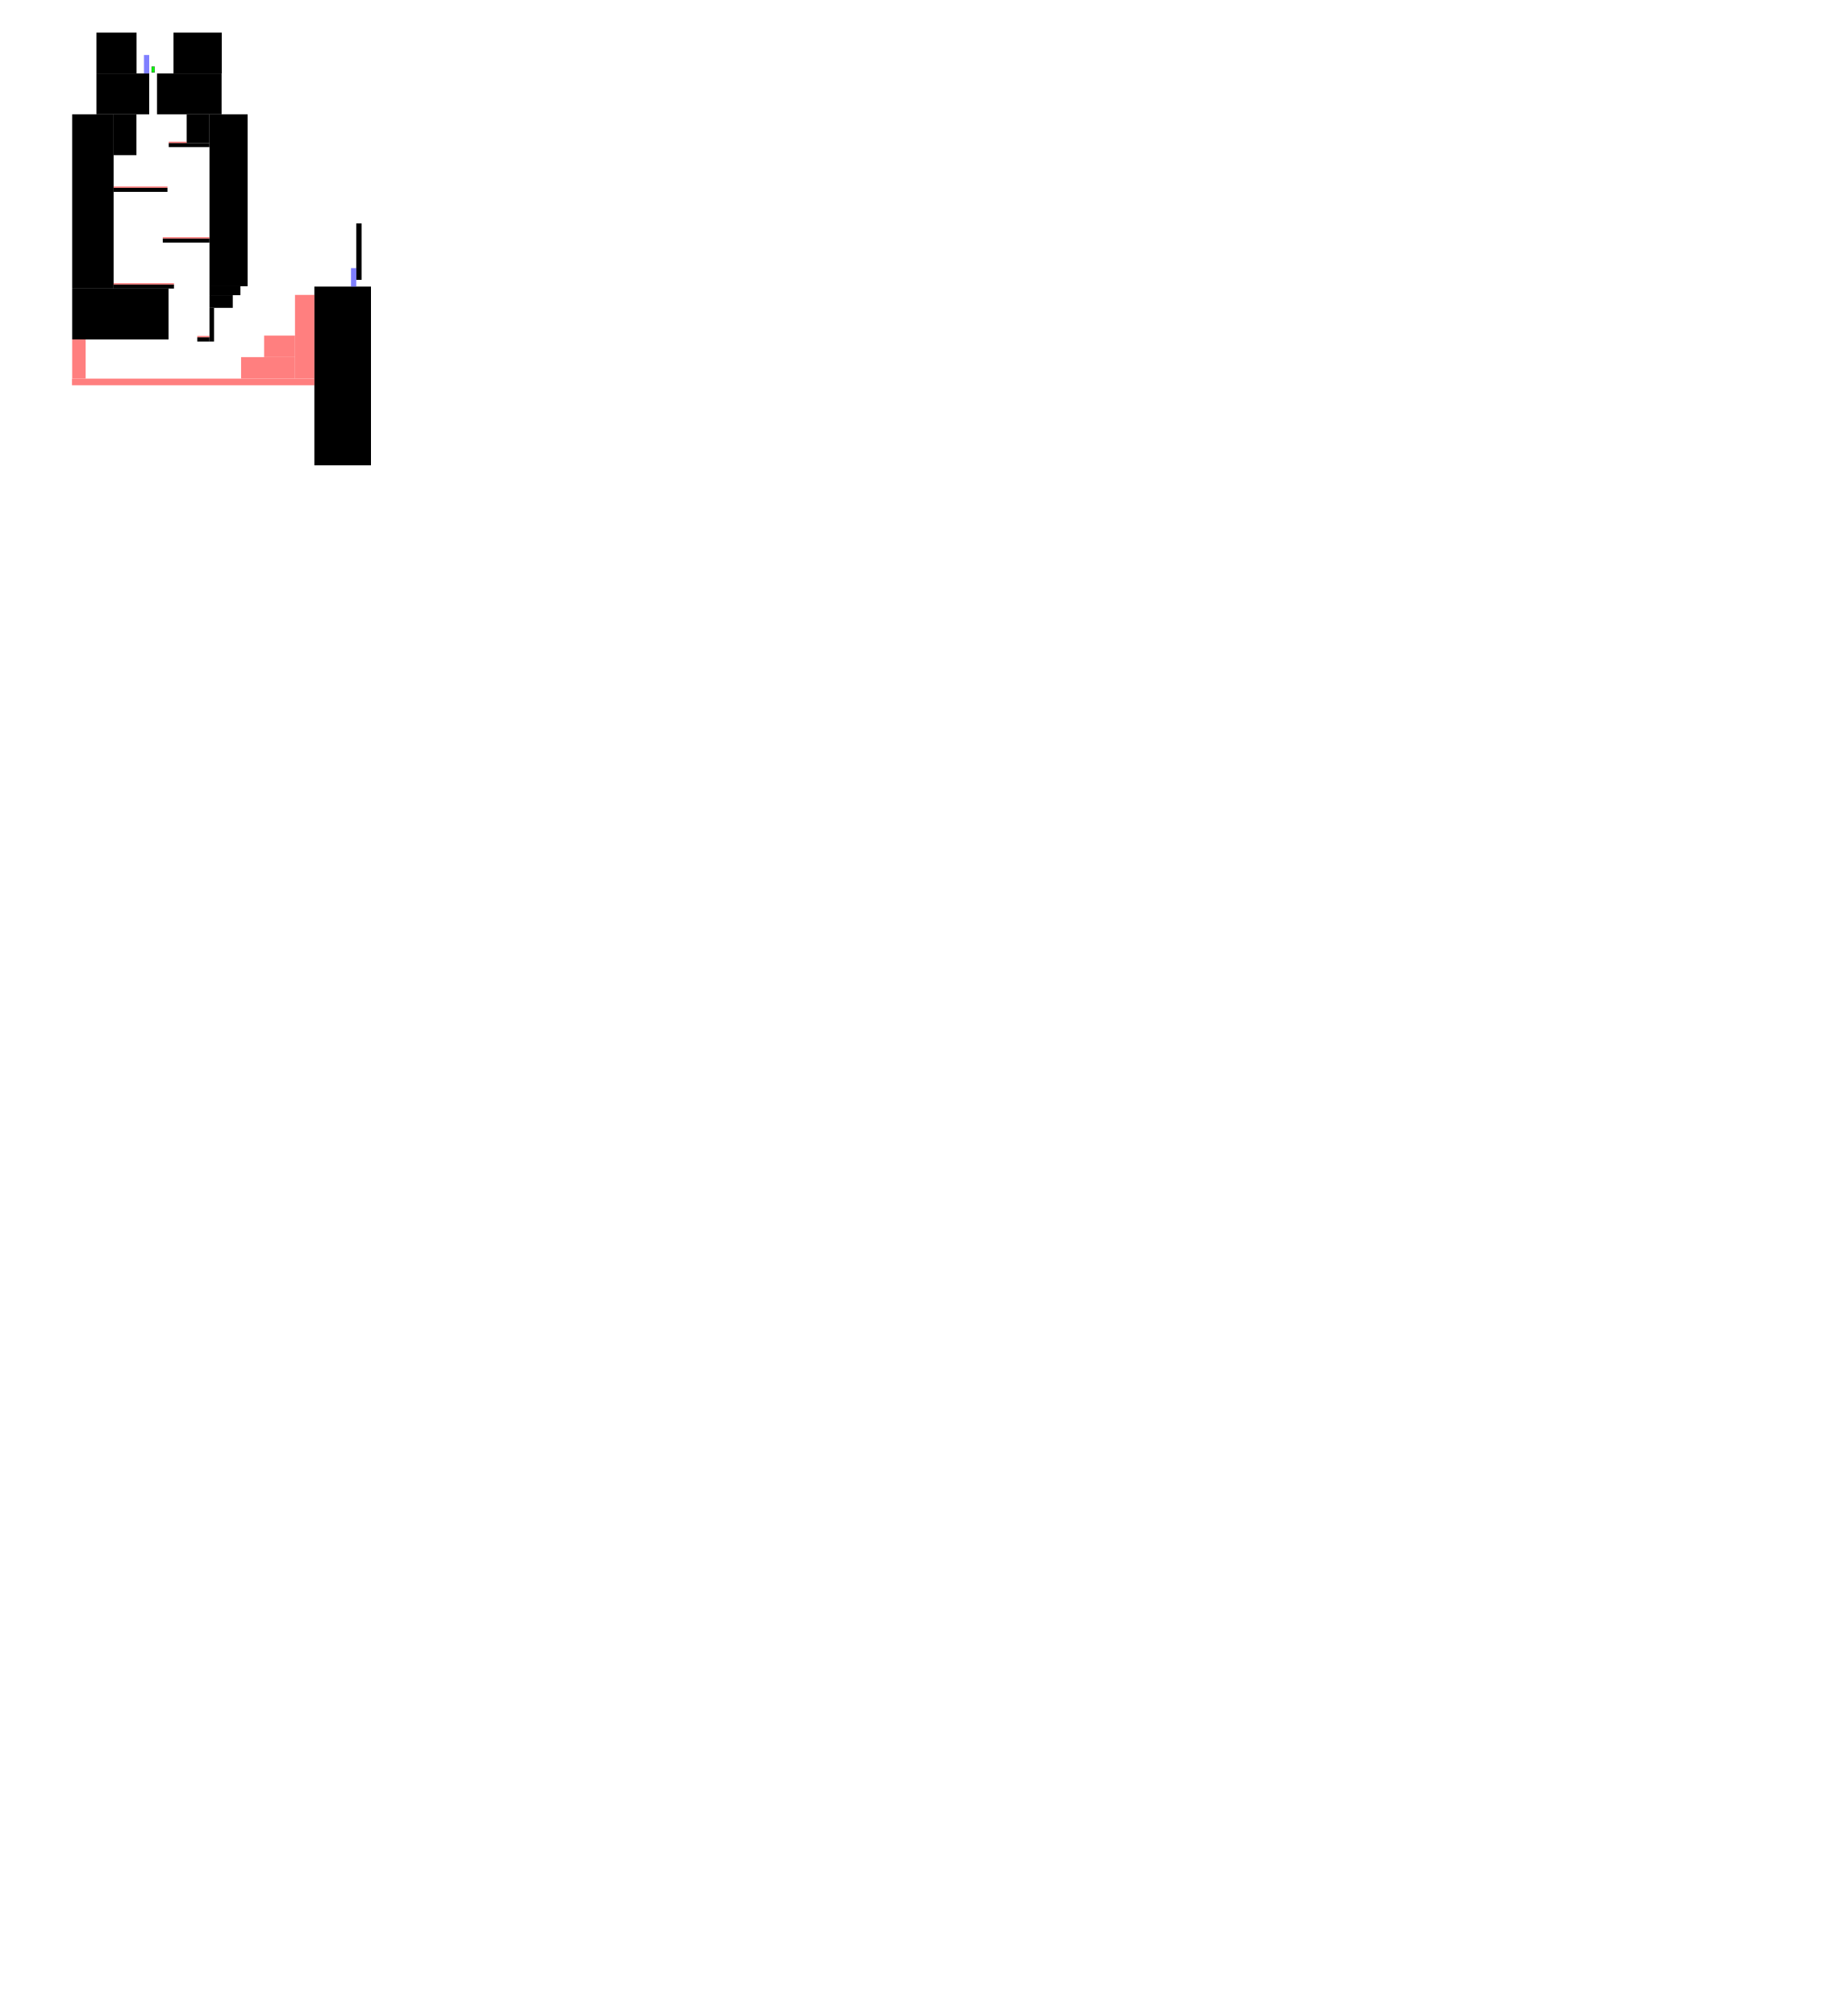
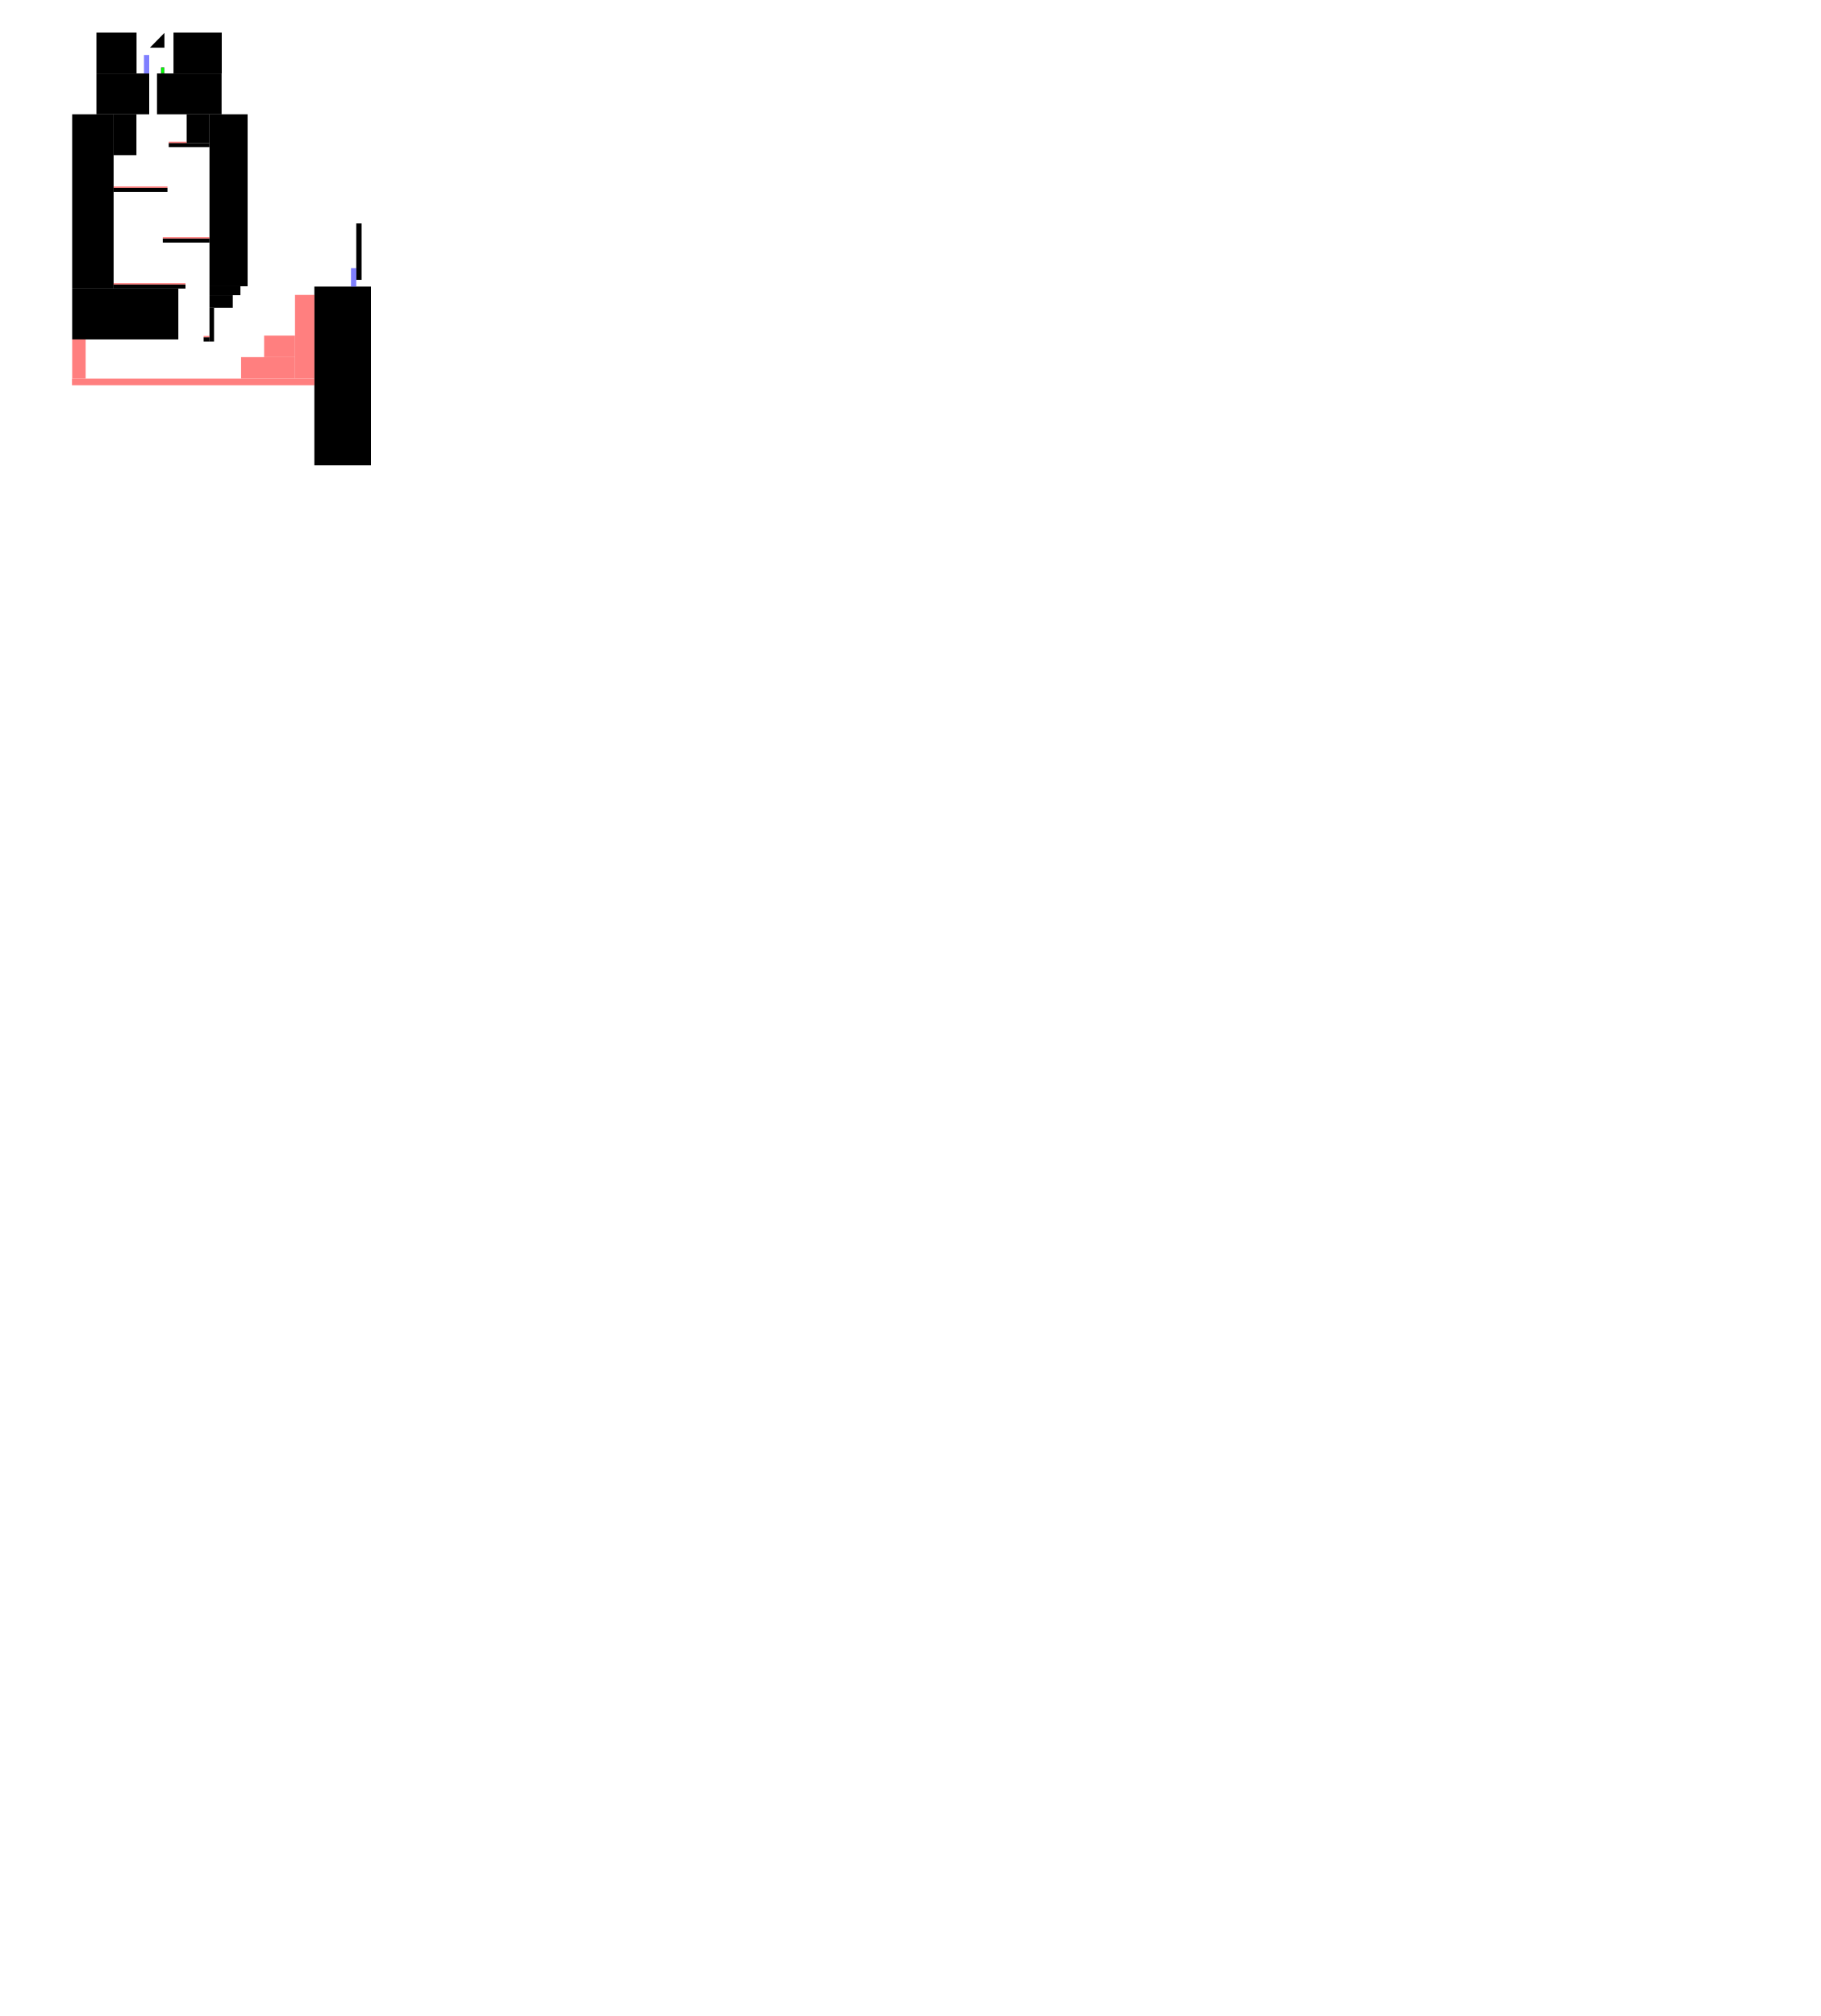
- <svg xmlns="http://www.w3.org/2000/svg" id="SVGRoot" version="1.1" viewBox="0 0 632.149 700" height="700" width="632.149">
+ <svg xmlns="http://www.w3.org/2000/svg" width="632.149" height="700" viewBox="0 0 632.149 700" version="1.1" id="SVGRoot">
  <defs id="defs833" />
  <g id="layer1">
    <rect ry="0" y="25.508" x="33.481" height="14.184" width="18.323" id="rect1429-3" style="fill:#000000;fill-opacity:1;stroke:none;stroke-width:0.376;stroke-miterlimit:4;stroke-dasharray:none;stroke-opacity:1" />
    <rect ry="0" y="11.324" x="33.481" height="14.184" width="13.927" id="rect1429-3-3" style="fill:#000000;fill-opacity:1;stroke:none;stroke-width:0.328;stroke-miterlimit:4;stroke-dasharray:none;stroke-opacity:1" />
    <rect ry="0" y="11.324" x="60.239" height="14.184" width="16.751" id="rect1429-3-3-3" style="fill:#000000;fill-opacity:1;stroke:none;stroke-width:0.36;stroke-miterlimit:4;stroke-dasharray:none;stroke-opacity:1" />
    <rect ry="0" y="25.508" x="54.51" height="14.184" width="22.428" id="rect1429-3-6" style="fill:#000000;fill-opacity:1;stroke:none;stroke-width:0.416;stroke-miterlimit:4;stroke-dasharray:none;stroke-opacity:1" />
    <rect ry="0" y="39.691" x="25.06" height="60.505" width="14.385" id="rect1429-3-7" style="fill:#000000;fill-opacity:1;stroke:none;stroke-width:0.689;stroke-miterlimit:4;stroke-dasharray:none;stroke-opacity:1" />
    <rect ry="0" y="39.691" x="72.732" height="59.703" width="13.239" id="rect1429-3-7-5" style="fill:#000000;fill-opacity:1;stroke:none;stroke-width:0.656;stroke-miterlimit:4;stroke-dasharray:none;stroke-opacity:1" />
    <rect ry="0" y="65.212" x="39.445" height="1.409" width="18.699" id="rect1429-3-7-3" style="fill:#000000;fill-opacity:1;stroke:none;stroke-width:0.12;stroke-miterlimit:4;stroke-dasharray:none;stroke-opacity:1" />
    <rect ry="0" y="49.664" x="58.586" height="1.409" width="14.146" id="rect1429-3-7-3-5" style="fill:#000000;fill-opacity:1;stroke:none;stroke-width:0.104;stroke-miterlimit:4;stroke-dasharray:none;stroke-opacity:1" />
    <rect ry="0" y="82.82" x="56.517" height="1.409" width="16.216" id="rect1429-3-7-3-6" style="fill:#000000;fill-opacity:1;stroke:none;stroke-width:0.112;stroke-miterlimit:4;stroke-dasharray:none;stroke-opacity:1" />
-     <rect ry="0" y="98.787" x="39.445" height="1.409" width="20.956" id="rect1429-3-7-3-6-2" style="fill:#000000;fill-opacity:1;stroke:none;stroke-width:0.127;stroke-miterlimit:4;stroke-dasharray:none;stroke-opacity:1" />
-     <rect ry="0" y="117.113" x="68.494" height="1.481" width="4.238" id="rect1429-3-7-3-6-2-9" style="fill:#000000;fill-opacity:1;stroke:none;stroke-width:0.058;stroke-miterlimit:4;stroke-dasharray:none;stroke-opacity:1" />
-     <rect ry="0" y="100.196" x="25.06" height="17.661" width="33.455" id="rect1429-3-7-6" style="fill:#000000;fill-opacity:1;stroke:none;stroke-width:0.567;stroke-miterlimit:4;stroke-dasharray:none;stroke-opacity:1" />
+     <rect ry="0" y="98.787" x="39.445" height="1.409" width="24.956" id="rect1429-3-7-3-6-2" style="fill:#000000;fill-opacity:1;stroke:none;stroke-width:0.138;stroke-miterlimit:4;stroke-dasharray:none;stroke-opacity:1" />
+     <rect ry="0" y="117.113" x="70.694" height="1.481" width="2.038" id="rect1429-3-7-3-6-2-9" style="fill:#000000;fill-opacity:1;stroke:none;stroke-width:0.041;stroke-miterlimit:4;stroke-dasharray:none;stroke-opacity:1" />
+     <rect ry="0" y="100.196" x="25.06" height="17.661" width="36.855" id="rect1429-3-7-6" style="fill:#000000;fill-opacity:1;stroke:none;stroke-width:0.595;stroke-miterlimit:4;stroke-dasharray:none;stroke-opacity:1" />
    <rect ry="0" y="99.505" x="109.144" height="62.066" width="19.655" id="rect1429-3-7-6-1" style="fill:#000000;fill-opacity:1;stroke:none;stroke-width:0.815;stroke-miterlimit:4;stroke-dasharray:none;stroke-opacity:1" />
    <rect ry="0" y="77.578" x="123.692" height="19.589" width="1.855" id="rect1429-3-7-6-1-9-2" style="fill:#000000;fill-opacity:1;stroke:none;stroke-width:0.141;stroke-miterlimit:4;stroke-dasharray:none;stroke-opacity:1" />
    <rect ry="0" y="106.894" x="72.732" height="11.7" width="1.585" id="rect1429-3-7-5-2" style="fill:#000000;fill-opacity:1;stroke:none;stroke-width:0.101;stroke-miterlimit:4;stroke-dasharray:none;stroke-opacity:1" />
    <rect ry="0" y="102.494" x="72.732" height="4.4" width="8.085" id="rect1429-3-7-5-2-3" style="fill:#000000;fill-opacity:1;stroke:none;stroke-width:0.139;stroke-miterlimit:4;stroke-dasharray:none;stroke-opacity:1" />
    <rect ry="0" y="39.691" x="39.445" height="14.184" width="7.923" id="rect1429-3-75" style="fill:#000000;fill-opacity:1;stroke:none;stroke-width:0.247;stroke-miterlimit:4;stroke-dasharray:none;stroke-opacity:1" />
    <rect ry="0" y="39.691" x="64.809" height="9.972" width="7.923" id="rect1429-3-75-9" style="fill:#000000;fill-opacity:1;stroke:none;stroke-width:0.207;stroke-miterlimit:4;stroke-dasharray:none;stroke-opacity:1" />
    <rect ry="0" y="99.394" x="72.732" height="3.1" width="10.739" id="rect1429-3-7-5-22" style="fill:#000000;fill-opacity:1;stroke:none;stroke-width:0.135;stroke-miterlimit:4;stroke-dasharray:none;stroke-opacity:1" />
+     <path id="rect1429-3-3-36" style="fill:#000000;fill-opacity:1;stroke:none;stroke-width:0.119;stroke-miterlimit:4;stroke-dasharray:none;stroke-opacity:1" d="m 57.093,11.417 v 5.133 h -5.04 z" />
  </g>
  <g id="layer4" style="opacity:0.5">
    <rect style="opacity:1;fill:#0000ff;fill-opacity:1;stroke:none;stroke-width:0.084;stroke-opacity:1" id="rect1438-1-0-9" width="1.826" height="6.414" x="49.978" y="19.094" ry="0" />
    <rect style="opacity:1;fill:#0000ff;fill-opacity:1;stroke:none;stroke-width:0.084;stroke-opacity:1" id="rect1438-1-0-9-9" width="1.826" height="6.414" x="121.866" y="93.092" ry="0" />
  </g>
  <g id="layer2" style="opacity:0.5">
    <rect style="opacity:1;fill:#ff0000;fill-opacity:1;stroke:none;stroke-width:0;stroke-miterlimit:4;stroke-dasharray:none;stroke-opacity:1;paint-order:fill markers stroke" id="rect1433-6-5-5-6-1-9-5-5" width="6.223" height="0.466" x="58.586" y="49.197" ry="0" />
    <rect style="opacity:1;fill:#ff0000;fill-opacity:1;stroke:none;stroke-width:0;stroke-miterlimit:4;stroke-dasharray:none;stroke-opacity:1;paint-order:fill markers stroke" id="rect1433-6-5-5-6-1-9-5-5-1" width="18.699" height="0.466" x="39.445" y="64.745" ry="0" />
    <rect style="opacity:1;fill:#ff0000;fill-opacity:1;stroke:none;stroke-width:0;stroke-miterlimit:4;stroke-dasharray:none;stroke-opacity:1;paint-order:fill markers stroke" id="rect1433-6-5-5-6-1-9-5-5-1-2" width="16.216" height="0.466" x="56.517" y="82.354" ry="0" />
-     <rect style="opacity:1;fill:#ff0000;fill-opacity:1;stroke:none;stroke-width:0;stroke-miterlimit:4;stroke-dasharray:none;stroke-opacity:1;paint-order:fill markers stroke" id="rect1433-6-5-5-6-1-9-5-5-1-7" width="20.956" height="0.466" x="39.445" y="98.321" ry="0" />
-     <rect style="opacity:1;fill:#ff0000;fill-opacity:1;stroke:none;stroke-width:0;stroke-miterlimit:4;stroke-dasharray:none;stroke-opacity:1;paint-order:fill markers stroke" id="rect1433-6-5-5-6-1-9-5-5-1-7-0" width="4.238" height="0.466" x="68.494" y="116.647" ry="0" />
+     <rect style="opacity:1;fill:#ff0000;fill-opacity:1;stroke:none;stroke-width:0;stroke-miterlimit:4;stroke-dasharray:none;stroke-opacity:1;paint-order:fill markers stroke" id="rect1433-6-5-5-6-1-9-5-5-1-7" width="24.956" height="0.466" x="39.445" y="98.321" ry="0" />
+     <rect style="opacity:1;fill:#ff0000;fill-opacity:1;stroke:none;stroke-width:0;stroke-miterlimit:4;stroke-dasharray:none;stroke-opacity:1;paint-order:fill markers stroke" id="rect1433-6-5-5-6-1-9-5-5-1-7-0" width="2.038" height="0.466" x="70.694" y="116.647" ry="0" />
    <rect style="opacity:1;fill:#ff0000;fill-opacity:1;stroke:none;stroke-width:0;stroke-miterlimit:4;stroke-dasharray:none;stroke-opacity:1;paint-order:fill markers stroke" id="rect1433-6-5-5-6-1-9-5-5-1-7-0-8" width="84.156" height="2.302" x="24.988" y="131.469" ry="0" />
    <rect style="opacity:1;fill:#ff0000;fill-opacity:1;stroke:none;stroke-width:0;stroke-miterlimit:4;stroke-dasharray:none;stroke-opacity:1;paint-order:fill markers stroke" id="rect1433-6-5-5-6-1-9-5-5-1-7-0-8-7" width="4.677" height="13.613" x="25.06" y="117.857" ry="0" />
    <rect style="opacity:1;fill:#ff0000;fill-opacity:1;stroke:none;stroke-width:0;stroke-miterlimit:4;stroke-dasharray:none;stroke-opacity:1;paint-order:fill markers stroke" id="rect1433-6-5-5-6-1-9-5-5-1-7-0-8-6" width="6.722" height="29.07" x="102.422" y="102.399" ry="0" />
    <rect style="opacity:1;fill:#ff0000;fill-opacity:1;stroke:none;stroke-width:0;stroke-miterlimit:4;stroke-dasharray:none;stroke-opacity:1;paint-order:fill markers stroke" id="rect1433-6-5-5-6-1-9-5-5-1-7-0-8-6-1" width="18.722" height="7.47" x="83.7" y="123.999" ry="0" />
    <rect style="opacity:1;fill:#ff0000;fill-opacity:1;stroke:none;stroke-width:0;stroke-miterlimit:4;stroke-dasharray:none;stroke-opacity:1;paint-order:fill markers stroke" id="rect1433-6-5-5-6-1-9-5-5-1-7-0-8-6-1-2" width="10.722" height="7.47" x="91.7" y="116.529" ry="0" />
  </g>
  <g id="layer3">
-     <rect style="opacity:1;fill:#00ff01;fill-opacity:1;stroke:#000000;stroke-width:0.091;stroke-linejoin:miter;stroke-miterlimit:4;stroke-dasharray:none;stroke-opacity:1" id="player" width="1" height="2" x="52.659" y="23.156" ry="0" />
+     <rect style="opacity:1;fill:#00ff01;fill-opacity:1;stroke:#000000;stroke-width:0.091;stroke-linejoin:miter;stroke-miterlimit:4;stroke-dasharray:none;stroke-opacity:1" id="player" width="1" height="2" x="55.983" y="23.462" ry="0" />
  </g>
</svg>
